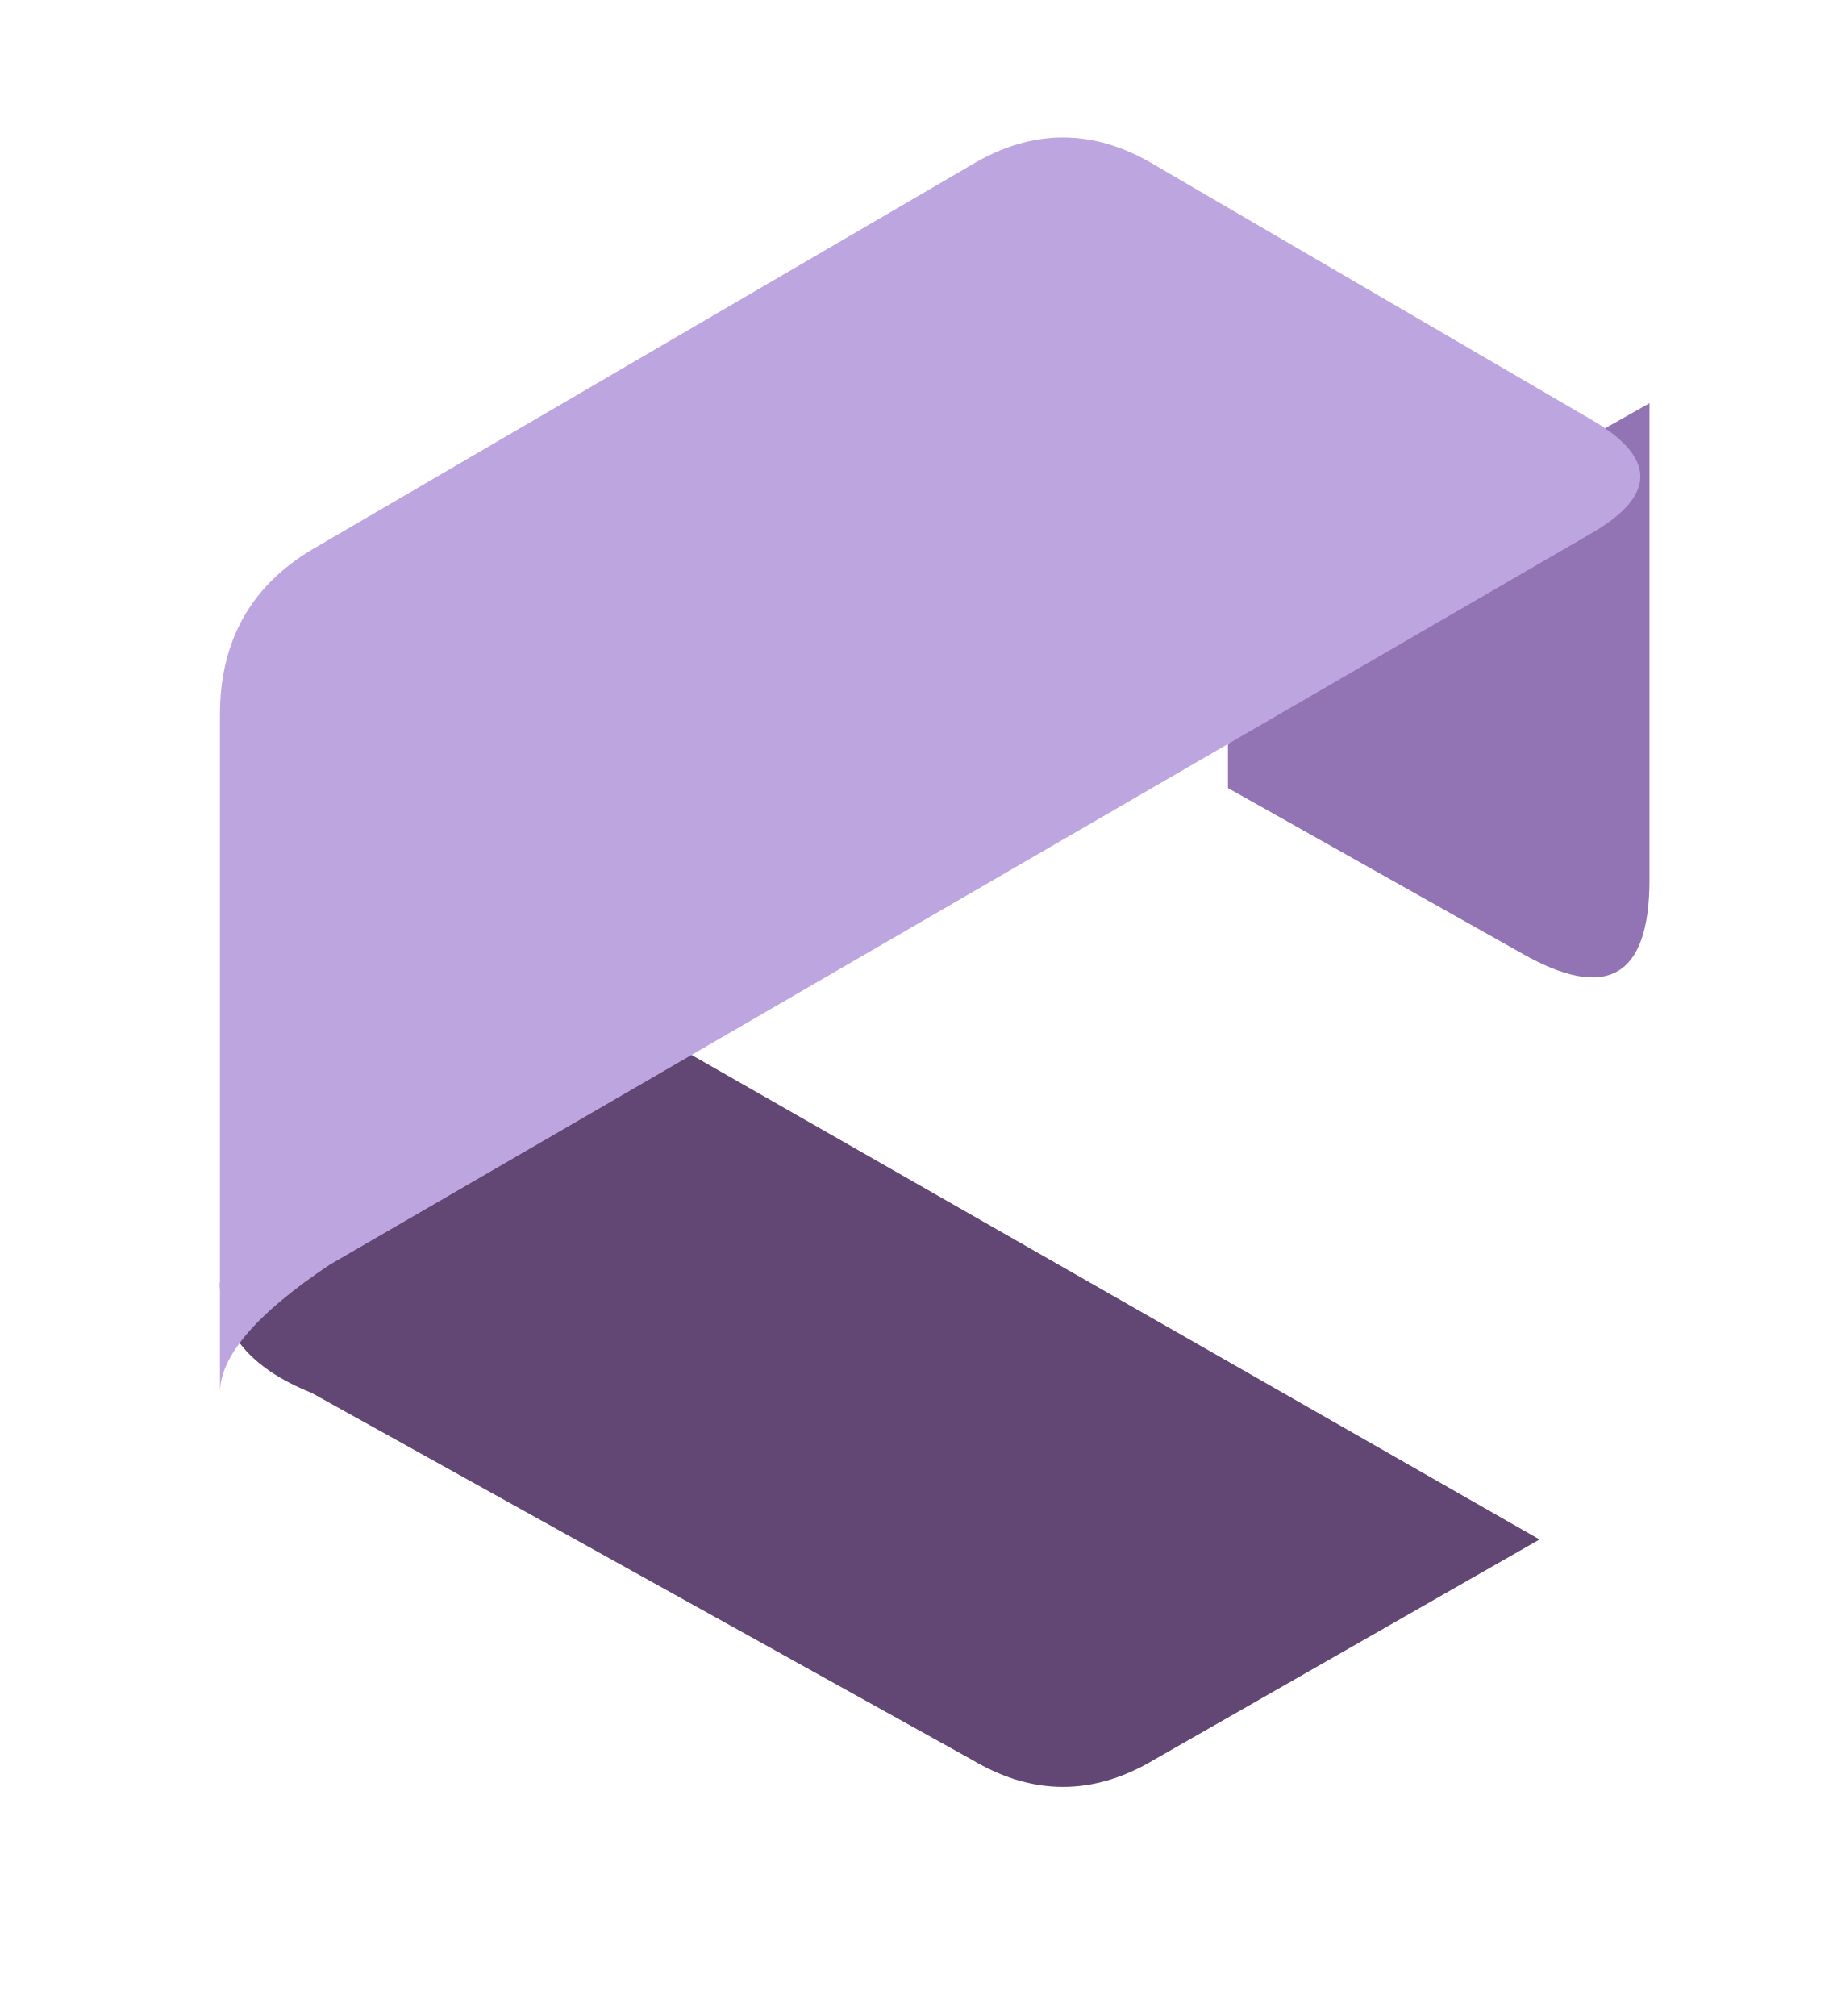
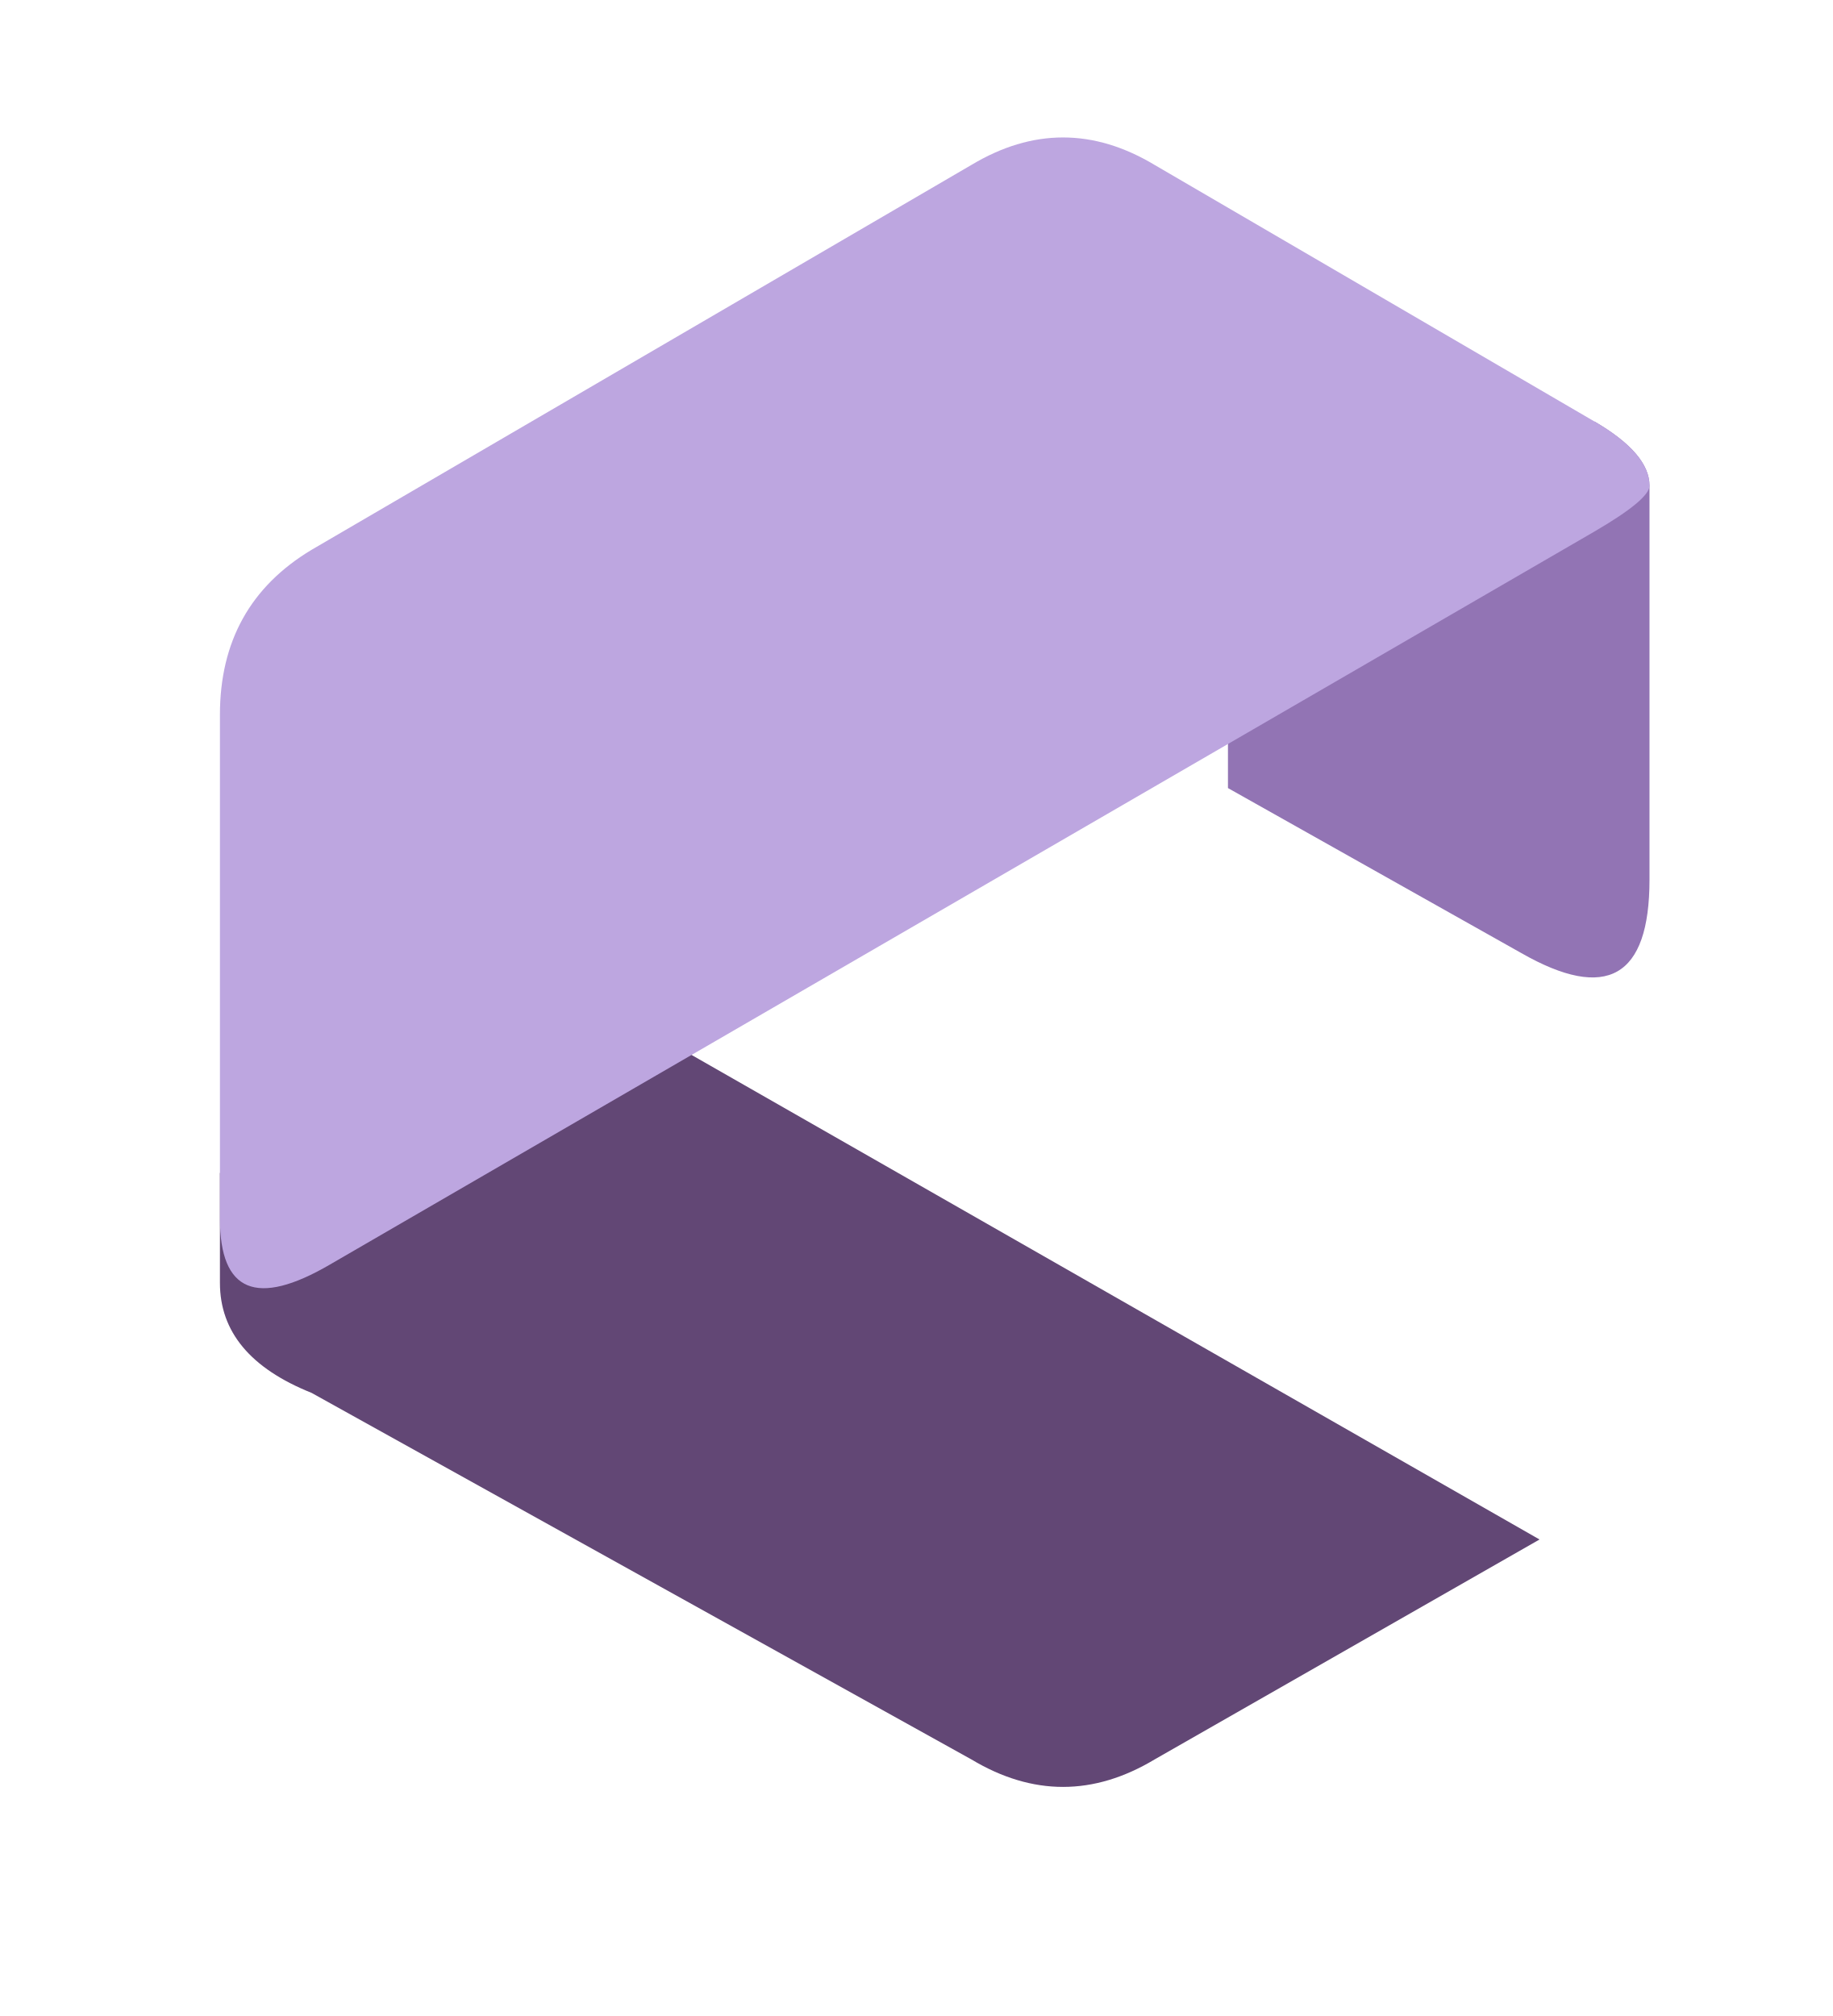
<svg xmlns="http://www.w3.org/2000/svg" viewBox="0 0 100 110" fill="none">
-   <path d="M12 70 35 56 84 84 63 96Q58 99 53 96L17 76Q12 74 12 70Z" fill="#624775" />
-   <path d="m67 35 23-13v26q0 8-7 4L67 43Z" fill="#9274B4" />
-   <path d="M12 70V39q0-6 5-9L53 9q5-3 10 0l24 14q5 3 0 6L18 69q-6 4-6 7Z" fill="#BDA6E0" />
+   <path d="M12 64 35 56 84 84 63 96Q58 99 53 96L17 76Q12 74 12 70Z" fill="#624775" />
+   <path d="M67 35 87 23Q90 24.75 90 26.5V48q0 8-7 4L67 43Z" fill="#9274B4" />
+   <path d="M12 66.5V39q0-6 5-9L53 9q5-3 10 0l24 14Q90 24.75 90 26.5 90 27.25 87 29L18 69Q12 72.5 12 66.5Z" fill="#BDA6E0" />
</svg>
